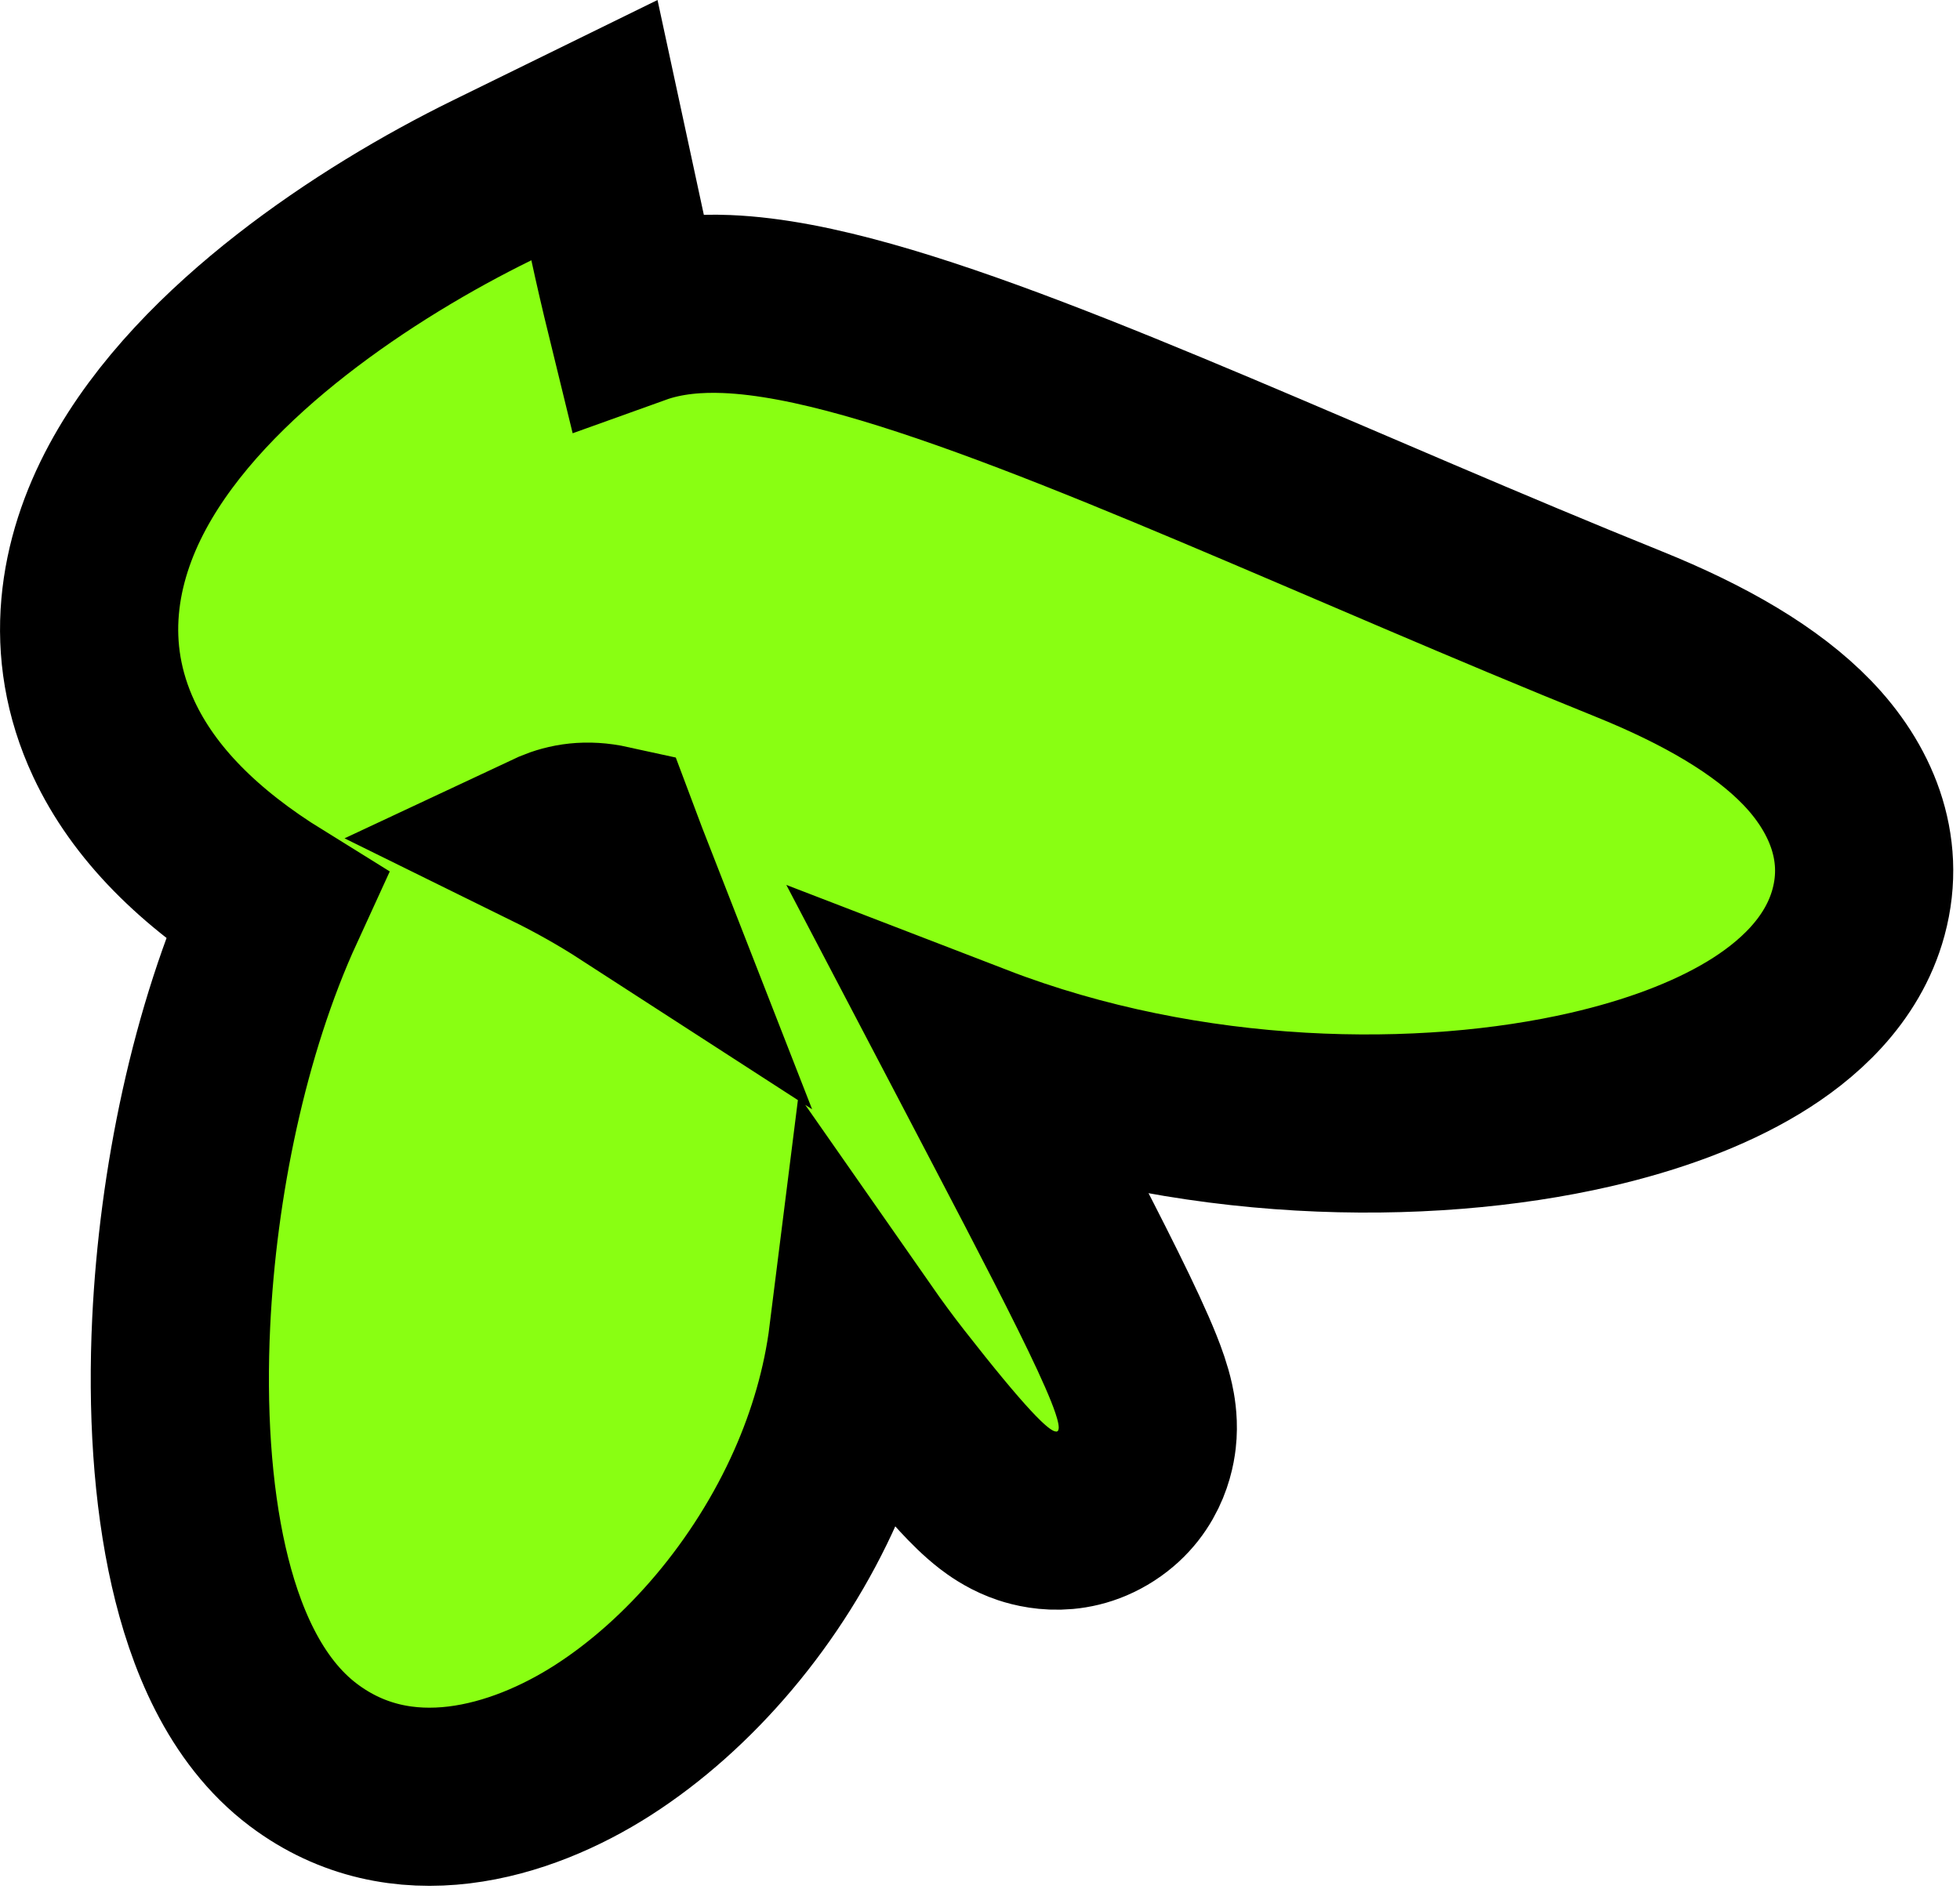
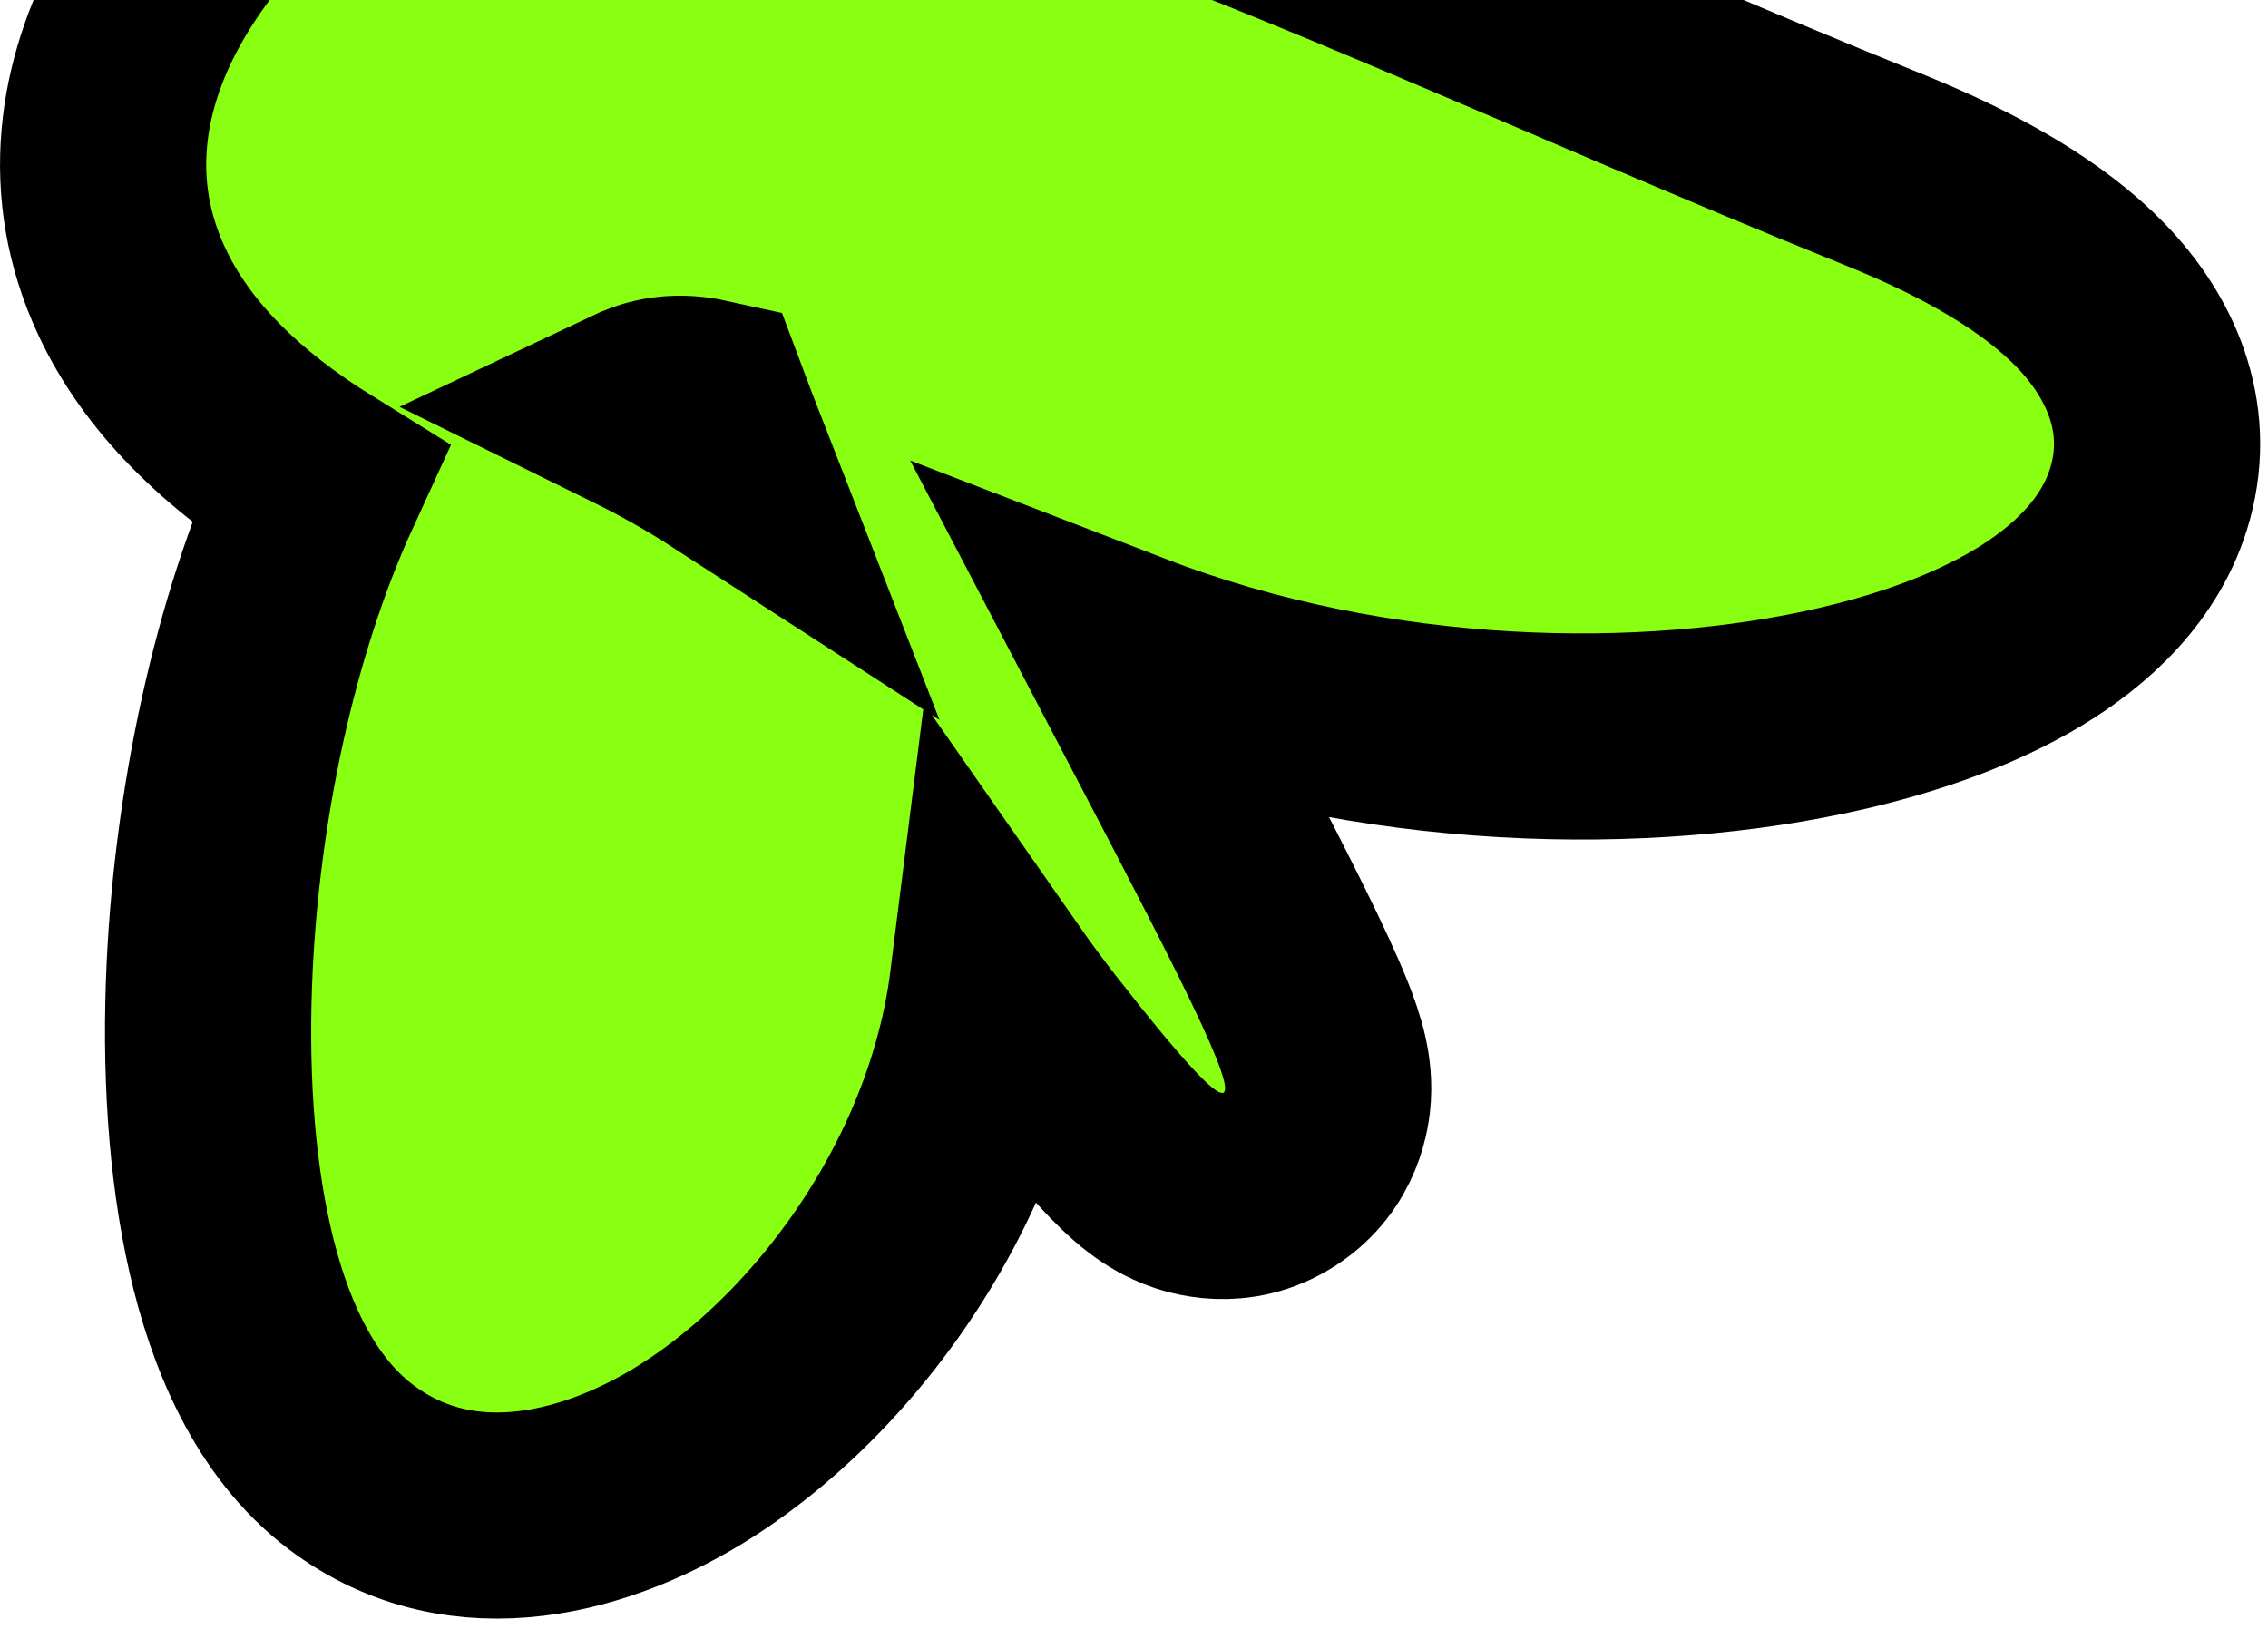
- <svg xmlns="http://www.w3.org/2000/svg" width="220" height="212" viewBox="0 0 220 212" fill="none">
-   <path d="M69.418 27.113C69.954 29.599 70.602 32.405 71.353 35.475C74.827 34.227 78.453 34.009 81.564 34.135C86.429 34.332 91.837 35.455 97.376 37.012C108.481 40.132 122.073 45.576 136.508 51.659C151.186 57.844 166.797 64.717 182.786 71.171C191.388 74.644 198.249 78.632 202.825 83.366C207.616 88.323 210.62 95.025 208.608 102.433C206.815 109.033 201.671 113.558 196.807 116.498C191.706 119.58 185.367 121.879 178.536 123.453C159.885 127.753 133.441 127.486 109.452 118.238C109.549 118.423 109.645 118.609 109.742 118.794C115.022 128.896 119.896 138.137 123.254 144.925C124.917 148.287 126.341 151.311 127.273 153.652C127.712 154.753 128.222 156.143 128.524 157.526C128.662 158.154 128.906 159.421 128.816 160.937C128.75 162.044 128.325 166.359 124.124 169.078C119.872 171.83 115.719 170.397 114.636 169.968C113.193 169.397 112.123 168.616 111.59 168.206C110.419 167.303 109.3 166.17 108.352 165.147C106.349 162.988 103.691 159.763 100.351 155.491C98.981 153.738 97.636 151.91 96.315 150.017C95.574 155.929 93.88 161.603 91.579 166.801C86.275 178.779 77.384 189.144 67.659 195.377C58.467 201.267 45.054 205.315 34.054 197.032C27.422 192.037 24.072 183.646 22.305 175.893C20.442 167.715 19.871 158.144 20.34 148.434C21.086 132.972 24.556 115.705 30.982 101.691C22.337 96.335 16.143 90.155 12.783 82.965C8.063 72.863 9.878 62.892 14.319 54.661C18.61 46.707 25.581 39.799 32.725 34.219C39.976 28.556 48.034 23.777 55.24 20.243L66.723 14.611L69.418 27.113ZM68.394 93.648C65.847 93.088 63.849 93.437 62.151 94.159C62.018 94.215 61.884 94.275 61.75 94.338C64.909 95.894 67.844 97.555 70.561 99.312C69.821 97.419 69.098 95.53 68.394 93.648Z" fill="#89FF12" stroke="black" stroke-width="20" />
+ <svg xmlns="http://www.w3.org/2000/svg" width="220" height="158" viewBox="0 0 220 158" fill="none">
+   <path d="M69.418 -27.572C69.954 -25.086 70.601 -22.28 71.353 -19.21C74.827 -20.458 78.453 -20.677 81.564 -20.55C86.428 -20.353 91.836 -19.23 97.376 -17.673C108.481 -14.553 122.073 -9.109 136.508 -3.026C151.186 3.159 166.797 10.032 182.786 16.486C191.388 19.959 198.249 23.947 202.825 28.681C207.616 33.638 210.62 40.34 208.608 47.748C206.815 54.348 201.671 58.873 196.806 61.813C191.706 64.895 185.367 67.194 178.536 68.768C159.885 73.068 133.441 72.801 109.452 63.553C109.549 63.738 109.645 63.924 109.741 64.109C115.022 74.211 119.896 83.452 123.254 90.24C124.917 93.602 126.341 96.626 127.273 98.967C127.711 100.068 128.222 101.458 128.524 102.841C128.662 103.469 128.906 104.736 128.815 106.251C128.749 107.359 128.325 111.674 124.124 114.393C119.872 117.145 115.719 115.712 114.635 115.283C113.192 114.712 112.123 113.931 111.59 113.521C110.419 112.618 109.3 111.485 108.351 110.462C106.348 108.303 103.691 105.078 100.351 100.805C98.981 99.053 97.635 97.225 96.314 95.332C95.573 101.244 93.879 106.918 91.578 112.115C86.275 124.094 77.384 134.459 67.659 140.692C58.467 146.582 45.054 150.63 34.054 142.347C27.422 137.352 24.071 128.961 22.305 121.208C20.442 113.03 19.871 103.459 20.34 93.749C21.086 78.287 24.556 61.02 30.982 47.006C22.337 41.65 16.143 35.47 12.783 28.279C8.063 18.177 9.878 8.207 14.319 -0.024C18.61 -7.978 25.581 -14.886 32.725 -20.466C39.976 -26.129 48.033 -30.908 55.239 -34.442L66.723 -40.075L69.418 -27.572ZM68.394 38.963C65.846 38.403 63.849 38.752 62.15 39.474C62.018 39.53 61.884 39.589 61.749 39.653C64.908 41.209 67.844 42.87 70.56 44.627C69.821 42.734 69.098 40.845 68.394 38.963Z" fill="#89FF12" stroke="black" stroke-width="20" />
</svg>
